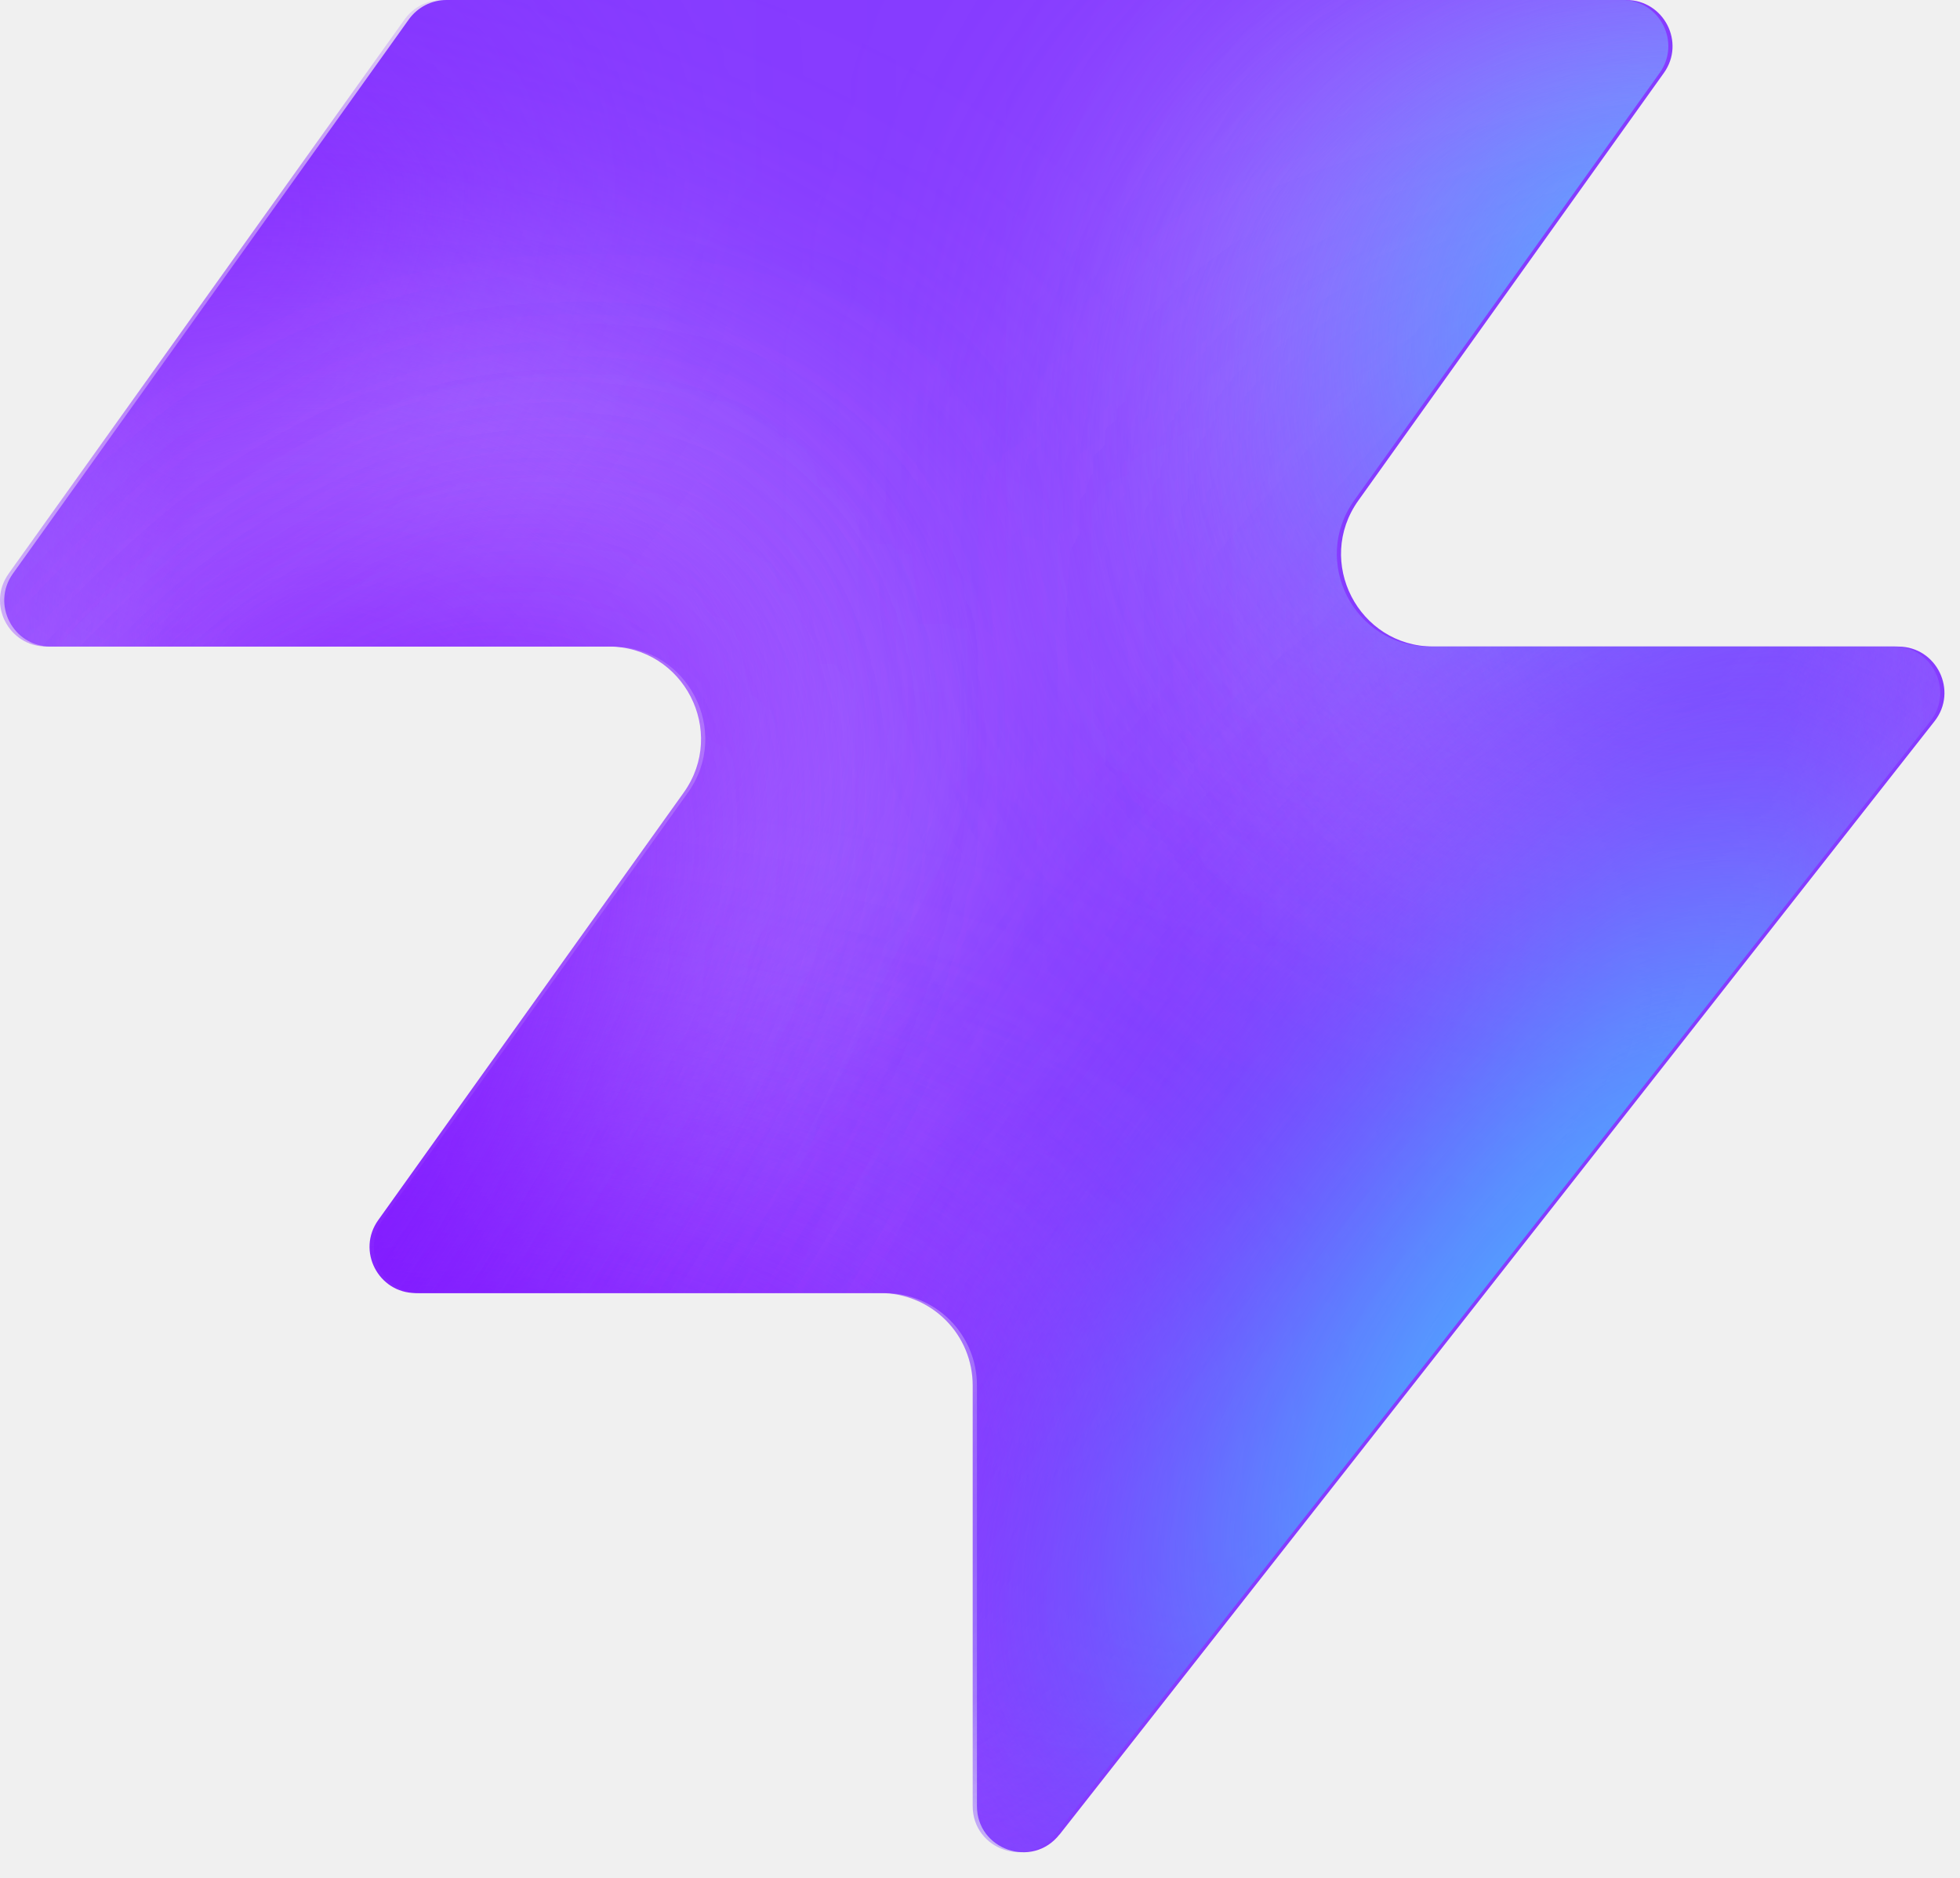
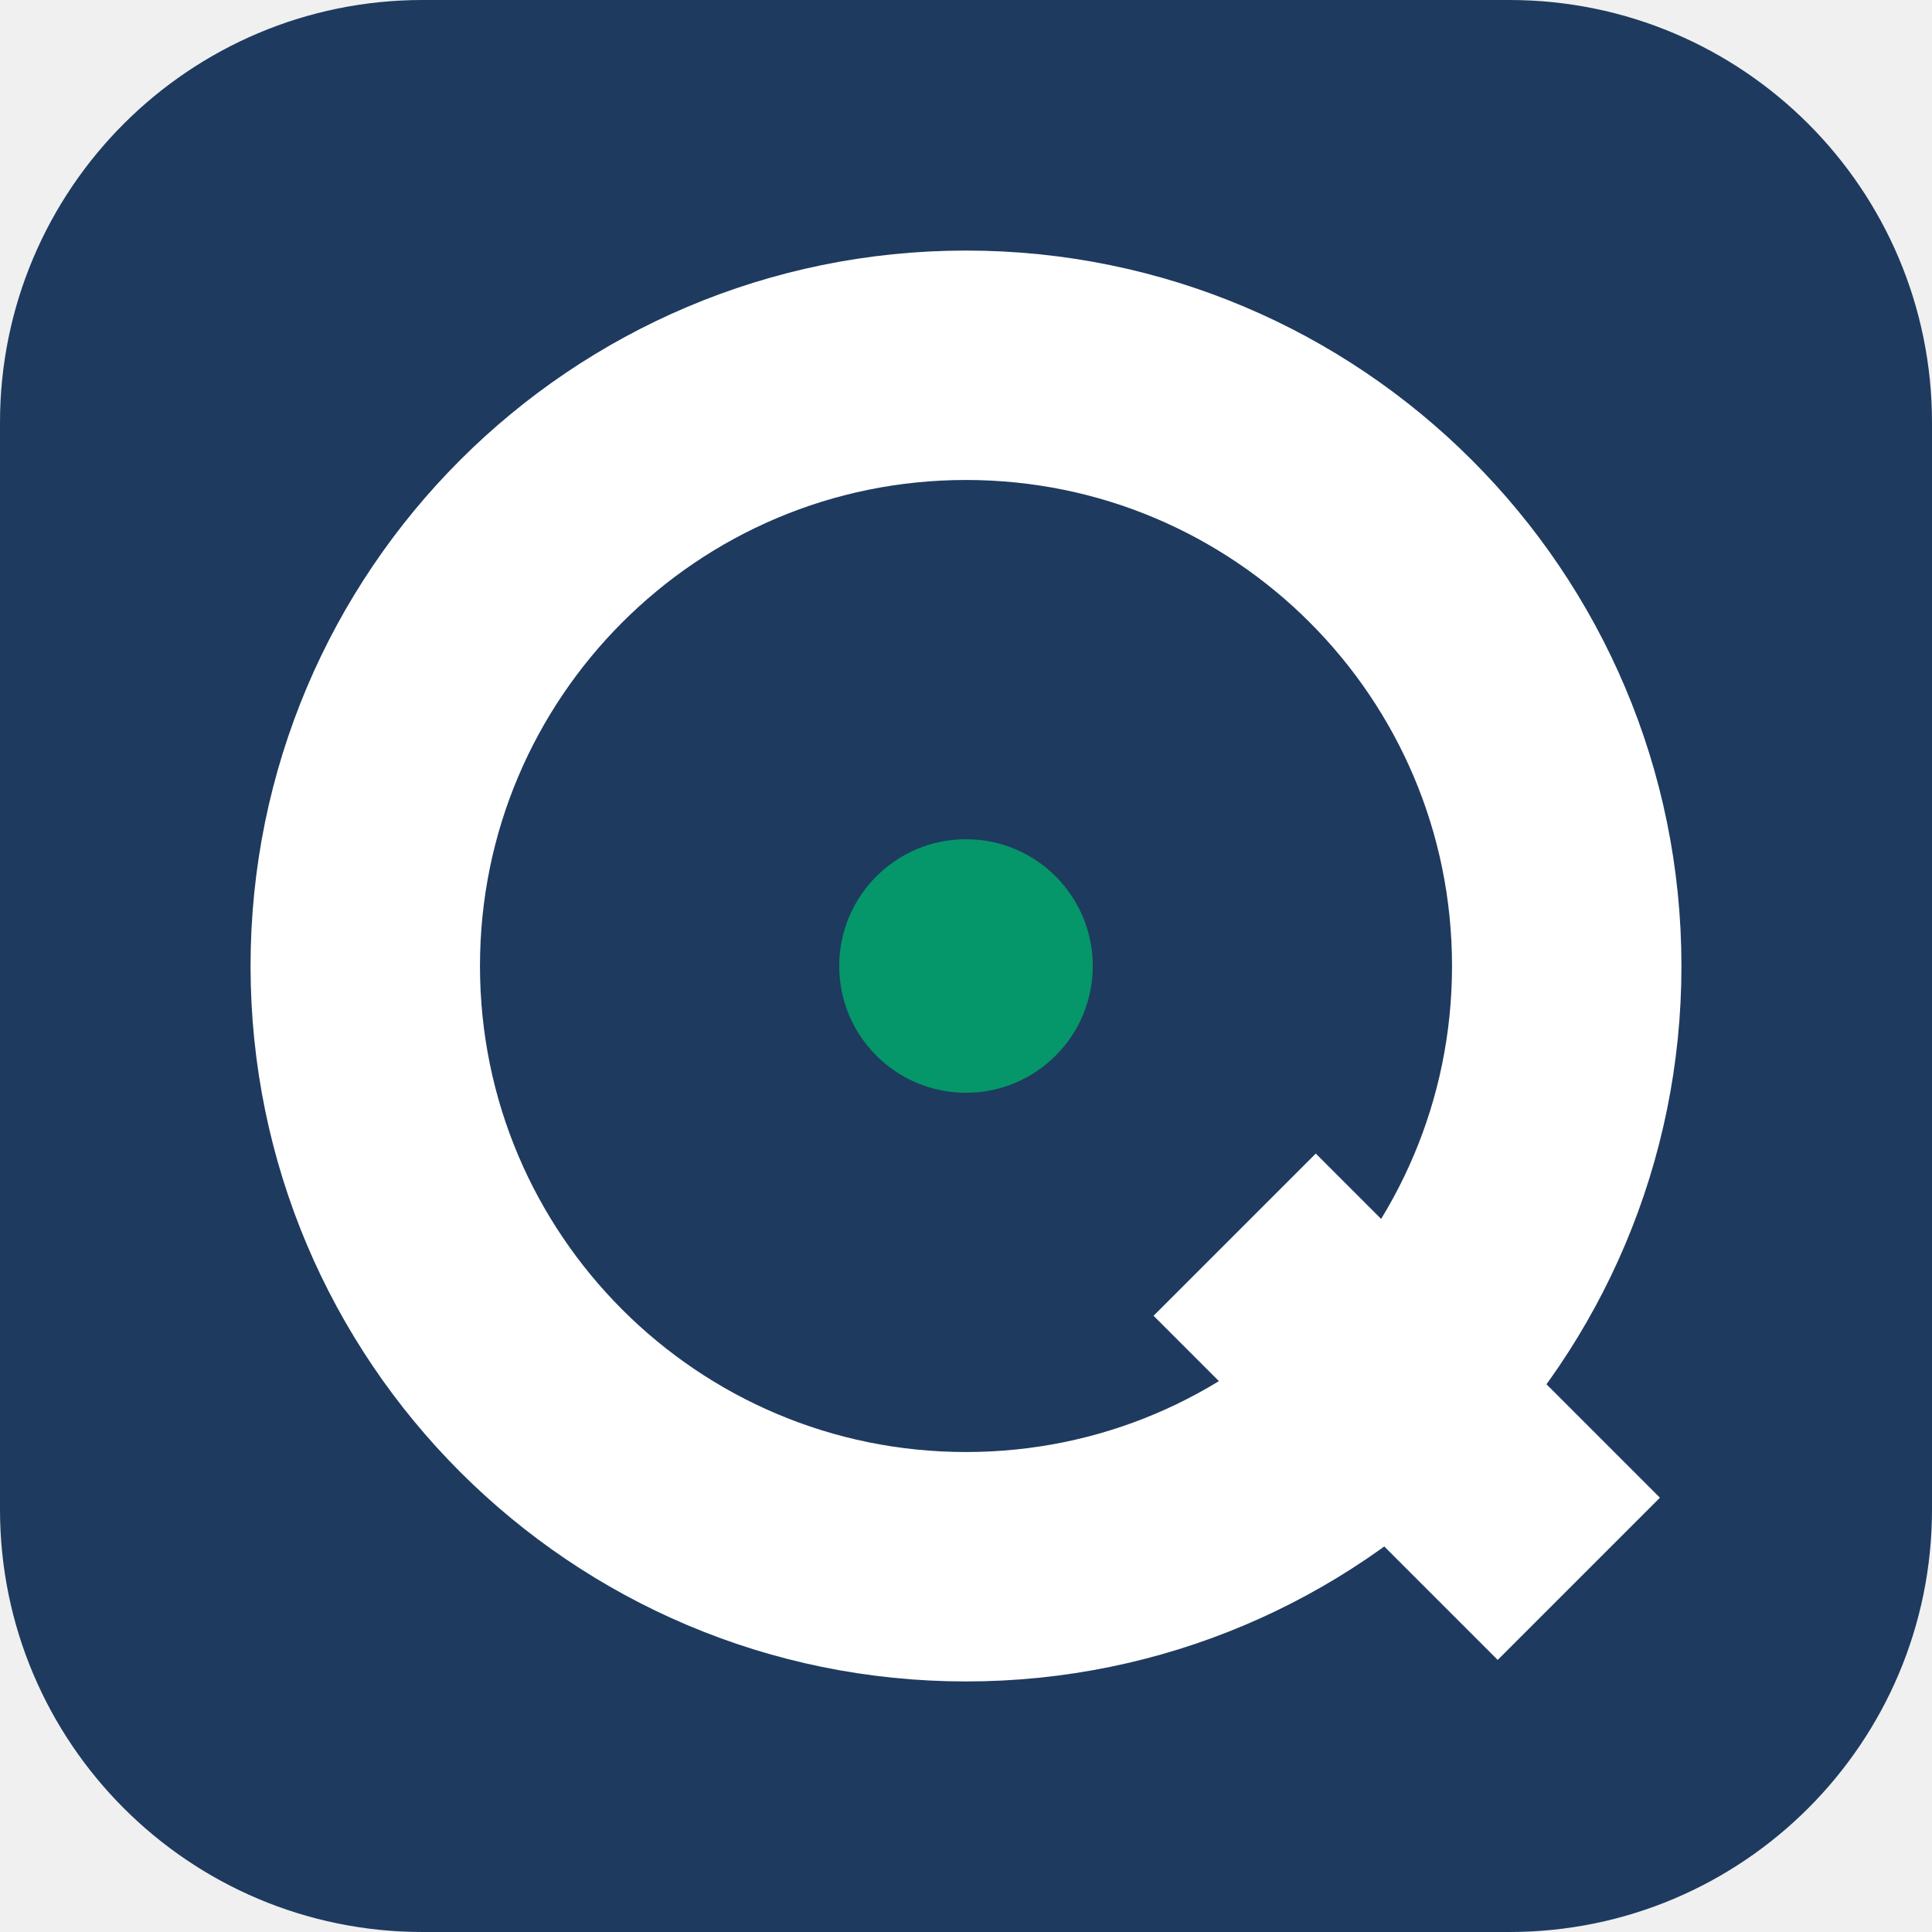
- <svg xmlns="http://www.w3.org/2000/svg" width="48" height="46" fill="none" viewBox="0 0 48 46">
-   <path fill="#863bff" d="M25.946 44.938c-.664.845-2.021.375-2.021-.698V33.937a2.26 2.26 0 0 0-2.262-2.262H10.287c-.92 0-1.456-1.04-.92-1.788l7.48-10.471c1.07-1.497 0-3.578-1.842-3.578H1.237c-.92 0-1.456-1.04-.92-1.788L10.013.474c.214-.297.556-.474.92-.474h28.894c.92 0 1.456 1.04.92 1.788l-7.48 10.471c-1.07 1.498 0 3.579 1.842 3.579h11.377c.943 0 1.473 1.088.89 1.83L25.947 44.94z" style="fill:#863bff;fill:color(display-p3 .525 .23 1);fill-opacity:1" />
-   <mask id="a" width="48" height="46" x="0" y="0" maskUnits="userSpaceOnUse" style="mask-type:alpha">
-     <path fill="#000" d="M25.842 44.938c-.664.844-2.021.375-2.021-.698V33.937a2.26 2.26 0 0 0-2.262-2.262H10.183c-.92 0-1.456-1.04-.92-1.788l7.48-10.471c1.07-1.498 0-3.579-1.842-3.579H1.133c-.92 0-1.456-1.04-.92-1.787L9.91.473c.214-.297.556-.474.92-.474h28.894c.92 0 1.456 1.04.92 1.788l-7.48 10.471c-1.07 1.498 0 3.578 1.842 3.578h11.377c.943 0 1.473 1.088.89 1.832L25.843 44.94z" style="fill:#000;fill-opacity:1" />
-   </mask>
-   <g mask="url(#a)">
-     <g filter="url(#b)">
-       <ellipse cx="5.508" cy="14.704" fill="#ede6ff" rx="5.508" ry="14.704" style="fill:#ede6ff;fill:color(display-p3 .927 .903 1);fill-opacity:1" transform="matrix(.00324 1 1 -.00324 -4.47 31.516)" />
-     </g>
-     <g filter="url(#c)">
-       <ellipse cx="10.399" cy="29.851" fill="#ede6ff" rx="10.399" ry="29.851" style="fill:#ede6ff;fill:color(display-p3 .927 .903 1);fill-opacity:1" transform="matrix(.00324 1 1 -.00324 -39.328 7.883)" />
-     </g>
-     <g filter="url(#d)">
-       <ellipse cx="5.508" cy="30.487" fill="#7e14ff" rx="5.508" ry="30.487" style="fill:#7e14ff;fill:color(display-p3 .492 .077 1);fill-opacity:1" transform="rotate(89.814 -25.913 -14.639)scale(1 -1)" />
-     </g>
-     <g filter="url(#e)">
-       <ellipse cx="5.508" cy="30.599" fill="#7e14ff" rx="5.508" ry="30.599" style="fill:#7e14ff;fill:color(display-p3 .492 .077 1);fill-opacity:1" transform="rotate(89.814 -32.644 -3.334)scale(1 -1)" />
-     </g>
-     <g filter="url(#f)">
-       <ellipse cx="5.508" cy="30.599" fill="#7e14ff" rx="5.508" ry="30.599" style="fill:#7e14ff;fill:color(display-p3 .492 .077 1);fill-opacity:1" transform="matrix(.00324 1 1 -.00324 -34.34 30.47)" />
-     </g>
-     <g filter="url(#g)">
-       <ellipse cx="14.072" cy="22.078" fill="#ede6ff" rx="14.072" ry="22.078" style="fill:#ede6ff;fill:color(display-p3 .927 .903 1);fill-opacity:1" transform="rotate(93.35 24.506 48.493)scale(-1 1)" />
-     </g>
-     <g filter="url(#h)">
-       <ellipse cx="3.47" cy="21.501" fill="#7e14ff" rx="3.47" ry="21.501" style="fill:#7e14ff;fill:color(display-p3 .492 .077 1);fill-opacity:1" transform="rotate(89.009 28.708 47.59)scale(-1 1)" />
-     </g>
-     <g filter="url(#i)">
-       <ellipse cx="3.47" cy="21.501" fill="#7e14ff" rx="3.47" ry="21.501" style="fill:#7e14ff;fill:color(display-p3 .492 .077 1);fill-opacity:1" transform="rotate(89.009 28.708 47.59)scale(-1 1)" />
-     </g>
-     <g filter="url(#j)">
-       <ellipse cx=".387" cy="8.972" fill="#7e14ff" rx="4.407" ry="29.108" style="fill:#7e14ff;fill:color(display-p3 .492 .077 1);fill-opacity:1" transform="rotate(39.51 .387 8.972)" />
-     </g>
-     <g filter="url(#k)">
-       <ellipse cx="47.523" cy="-6.092" fill="#7e14ff" rx="4.407" ry="29.108" style="fill:#7e14ff;fill:color(display-p3 .492 .077 1);fill-opacity:1" transform="rotate(37.892 47.523 -6.092)" />
-     </g>
-     <g filter="url(#l)">
-       <ellipse cx="41.412" cy="6.333" fill="#47bfff" rx="5.971" ry="9.665" style="fill:#47bfff;fill:color(display-p3 .28 .748 1);fill-opacity:1" transform="rotate(37.892 41.412 6.333)" />
-     </g>
-     <g filter="url(#m)">
-       <ellipse cx="-1.879" cy="38.332" fill="#7e14ff" rx="4.407" ry="29.108" style="fill:#7e14ff;fill:color(display-p3 .492 .077 1);fill-opacity:1" transform="rotate(37.892 -1.88 38.332)" />
-     </g>
-     <g filter="url(#n)">
-       <ellipse cx="-1.879" cy="38.332" fill="#7e14ff" rx="4.407" ry="29.108" style="fill:#7e14ff;fill:color(display-p3 .492 .077 1);fill-opacity:1" transform="rotate(37.892 -1.88 38.332)" />
-     </g>
-     <g filter="url(#o)">
-       <ellipse cx="35.651" cy="29.907" fill="#7e14ff" rx="4.407" ry="29.108" style="fill:#7e14ff;fill:color(display-p3 .492 .077 1);fill-opacity:1" transform="rotate(37.892 35.651 29.907)" />
-     </g>
-     <g filter="url(#p)">
-       <ellipse cx="38.418" cy="32.4" fill="#47bfff" rx="5.971" ry="15.297" style="fill:#47bfff;fill:color(display-p3 .28 .748 1);fill-opacity:1" transform="rotate(37.892 38.418 32.4)" />
-     </g>
-   </g>
-   <defs>
-     <filter id="b" width="60.045" height="41.654" x="-19.77" y="16.149" color-interpolation-filters="sRGB" filterUnits="userSpaceOnUse">
-       <feFlood flood-opacity="0" result="BackgroundImageFix" />
-       <feBlend in="SourceGraphic" in2="BackgroundImageFix" result="shape" />
-       <feGaussianBlur result="effect1_foregroundBlur_2002_17158" stdDeviation="7.659" />
-     </filter>
-     <filter id="c" width="90.34" height="51.437" x="-54.613" y="-7.533" color-interpolation-filters="sRGB" filterUnits="userSpaceOnUse">
-       <feFlood flood-opacity="0" result="BackgroundImageFix" />
-       <feBlend in="SourceGraphic" in2="BackgroundImageFix" result="shape" />
-       <feGaussianBlur result="effect1_foregroundBlur_2002_17158" stdDeviation="7.659" />
-     </filter>
-     <filter id="d" width="79.355" height="29.4" x="-49.64" y="2.03" color-interpolation-filters="sRGB" filterUnits="userSpaceOnUse">
-       <feFlood flood-opacity="0" result="BackgroundImageFix" />
-       <feBlend in="SourceGraphic" in2="BackgroundImageFix" result="shape" />
-       <feGaussianBlur result="effect1_foregroundBlur_2002_17158" stdDeviation="4.596" />
-     </filter>
-     <filter id="e" width="79.579" height="29.4" x="-45.045" y="20.029" color-interpolation-filters="sRGB" filterUnits="userSpaceOnUse">
-       <feFlood flood-opacity="0" result="BackgroundImageFix" />
-       <feBlend in="SourceGraphic" in2="BackgroundImageFix" result="shape" />
-       <feGaussianBlur result="effect1_foregroundBlur_2002_17158" stdDeviation="4.596" />
-     </filter>
-     <filter id="f" width="79.579" height="29.4" x="-43.513" y="21.178" color-interpolation-filters="sRGB" filterUnits="userSpaceOnUse">
-       <feFlood flood-opacity="0" result="BackgroundImageFix" />
-       <feBlend in="SourceGraphic" in2="BackgroundImageFix" result="shape" />
-       <feGaussianBlur result="effect1_foregroundBlur_2002_17158" stdDeviation="4.596" />
-     </filter>
-     <filter id="g" width="74.749" height="58.852" x="15.756" y="-17.901" color-interpolation-filters="sRGB" filterUnits="userSpaceOnUse">
-       <feFlood flood-opacity="0" result="BackgroundImageFix" />
-       <feBlend in="SourceGraphic" in2="BackgroundImageFix" result="shape" />
-       <feGaussianBlur result="effect1_foregroundBlur_2002_17158" stdDeviation="7.659" />
-     </filter>
-     <filter id="h" width="61.377" height="25.362" x="23.548" y="2.284" color-interpolation-filters="sRGB" filterUnits="userSpaceOnUse">
-       <feFlood flood-opacity="0" result="BackgroundImageFix" />
-       <feBlend in="SourceGraphic" in2="BackgroundImageFix" result="shape" />
-       <feGaussianBlur result="effect1_foregroundBlur_2002_17158" stdDeviation="4.596" />
-     </filter>
-     <filter id="i" width="61.377" height="25.362" x="23.548" y="2.284" color-interpolation-filters="sRGB" filterUnits="userSpaceOnUse">
-       <feFlood flood-opacity="0" result="BackgroundImageFix" />
-       <feBlend in="SourceGraphic" in2="BackgroundImageFix" result="shape" />
-       <feGaussianBlur result="effect1_foregroundBlur_2002_17158" stdDeviation="4.596" />
-     </filter>
-     <filter id="j" width="56.045" height="63.649" x="-27.636" y="-22.853" color-interpolation-filters="sRGB" filterUnits="userSpaceOnUse">
-       <feFlood flood-opacity="0" result="BackgroundImageFix" />
-       <feBlend in="SourceGraphic" in2="BackgroundImageFix" result="shape" />
-       <feGaussianBlur result="effect1_foregroundBlur_2002_17158" stdDeviation="4.596" />
-     </filter>
-     <filter id="k" width="54.814" height="64.646" x="20.116" y="-38.415" color-interpolation-filters="sRGB" filterUnits="userSpaceOnUse">
-       <feFlood flood-opacity="0" result="BackgroundImageFix" />
-       <feBlend in="SourceGraphic" in2="BackgroundImageFix" result="shape" />
-       <feGaussianBlur result="effect1_foregroundBlur_2002_17158" stdDeviation="4.596" />
-     </filter>
-     <filter id="l" width="33.541" height="35.313" x="24.641" y="-11.323" color-interpolation-filters="sRGB" filterUnits="userSpaceOnUse">
-       <feFlood flood-opacity="0" result="BackgroundImageFix" />
-       <feBlend in="SourceGraphic" in2="BackgroundImageFix" result="shape" />
-       <feGaussianBlur result="effect1_foregroundBlur_2002_17158" stdDeviation="4.596" />
-     </filter>
-     <filter id="m" width="54.814" height="64.646" x="-29.286" y="6.009" color-interpolation-filters="sRGB" filterUnits="userSpaceOnUse">
-       <feFlood flood-opacity="0" result="BackgroundImageFix" />
-       <feBlend in="SourceGraphic" in2="BackgroundImageFix" result="shape" />
-       <feGaussianBlur result="effect1_foregroundBlur_2002_17158" stdDeviation="4.596" />
-     </filter>
-     <filter id="n" width="54.814" height="64.646" x="-29.286" y="6.009" color-interpolation-filters="sRGB" filterUnits="userSpaceOnUse">
-       <feFlood flood-opacity="0" result="BackgroundImageFix" />
-       <feBlend in="SourceGraphic" in2="BackgroundImageFix" result="shape" />
-       <feGaussianBlur result="effect1_foregroundBlur_2002_17158" stdDeviation="4.596" />
-     </filter>
-     <filter id="o" width="54.814" height="64.646" x="8.244" y="-2.416" color-interpolation-filters="sRGB" filterUnits="userSpaceOnUse">
-       <feFlood flood-opacity="0" result="BackgroundImageFix" />
-       <feBlend in="SourceGraphic" in2="BackgroundImageFix" result="shape" />
-       <feGaussianBlur result="effect1_foregroundBlur_2002_17158" stdDeviation="4.596" />
-     </filter>
-     <filter id="p" width="39.409" height="43.623" x="18.713" y="10.588" color-interpolation-filters="sRGB" filterUnits="userSpaceOnUse">
-       <feFlood flood-opacity="0" result="BackgroundImageFix" />
-       <feBlend in="SourceGraphic" in2="BackgroundImageFix" result="shape" />
-       <feGaussianBlur result="effect1_foregroundBlur_2002_17158" stdDeviation="4.596" />
-     </filter>
-   </defs>
+ <svg xmlns="http://www.w3.org/2000/svg" viewBox="0 0 64 64">
+   <rect width="64" height="64" rx="14" fill="#1e3a5f" />
+   <circle cx="32" cy="32" r="19.9" fill="none" stroke="#fff" stroke-width="7.6" />
+   <path d="M40.9 40.9 52.3 52.3" stroke="#fff" stroke-width="7.6" />
+   <circle cx="32" cy="32" r="4.2" fill="#059669" />
</svg>
